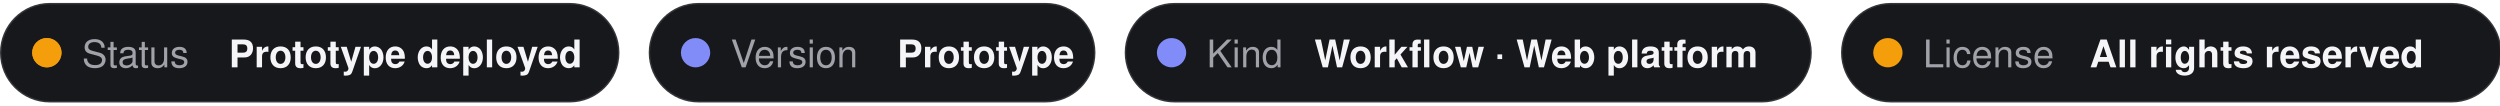
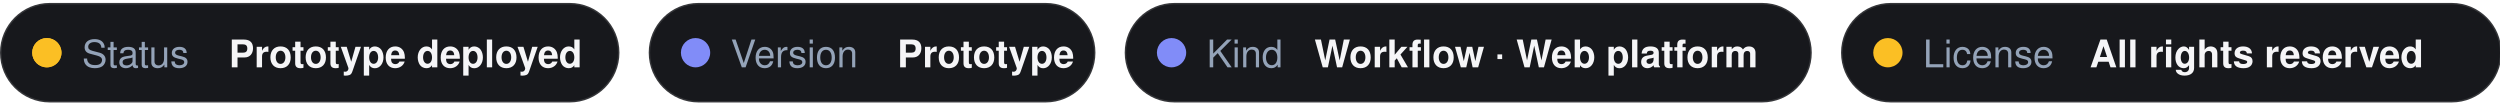
<svg xmlns="http://www.w3.org/2000/svg" viewBox="0 0 854 36" width="854" height="36" role="img" aria-label="Status Prototype deployed · Version Prototype · Kind Workflow · Web platform · License All rights reserved">
  <style>.pulse{transform-box:fill-box;transform-origin:center;animation:p 2s ease-out infinite}@keyframes p{0%{opacity:.9;transform:scale(1)}100%{opacity:0;transform:scale(2.6)}}@media (prefers-reduced-motion: reduce){*{animation:none!important}}</style>
  <rect x="0" y="1" width="211.6" height="34" rx="17" fill="#17181c" stroke="rgba(255,255,255,0.13)" />
-   <circle class="pulse" cx="16" cy="18" r="5" fill="#f59e0b" />
-   <circle cx="16" cy="18" r="5" fill="#f59e0b" />
-   <text x="28" y="23" font-family="-apple-system, BlinkMacSystemFont, 'Segoe UI', Helvetica, Arial, sans-serif" font-size="13" font-weight="500" fill="#a1a1aa" text-anchor="start" letter-spacing="0">Status</text>
+   <circle class="pulse" cx="16" cy="18" r="5" fill="#fbbf24" />
+   <circle cx="16" cy="18" r="5" fill="#fbbf24" />
+   <text x="28" y="23" font-family="-apple-system, BlinkMacSystemFont, 'Segoe UI', Helvetica, Arial, sans-serif" font-size="13" font-weight="500" fill="#94a3b8" text-anchor="start" letter-spacing="0">Status</text>
  <text x="78.2" y="23" font-family="-apple-system, BlinkMacSystemFont, 'Segoe UI', Helvetica, Arial, sans-serif" font-size="13" font-weight="600" fill="#f5f5f7" text-anchor="start" letter-spacing="0">Prototype deployed</text>
  <rect x="221.6" y="1" width="152.6" height="34" rx="17" fill="#17181c" stroke="rgba(255,255,255,0.13)" />
  <circle cx="237.6" cy="18" r="5" fill="#818cf8" />
-   <text x="249.6" y="23" font-family="-apple-system, BlinkMacSystemFont, 'Segoe UI', Helvetica, Arial, sans-serif" font-size="13" font-weight="500" fill="#a1a1aa" text-anchor="start" letter-spacing="0">Version</text>
+   <text x="249.6" y="23" font-family="-apple-system, BlinkMacSystemFont, 'Segoe UI', Helvetica, Arial, sans-serif" font-size="13" font-weight="500" fill="#94a3b8" text-anchor="start" letter-spacing="0">Version</text>
  <text x="306.5" y="23" font-family="-apple-system, BlinkMacSystemFont, 'Segoe UI', Helvetica, Arial, sans-serif" font-size="13" font-weight="600" fill="#f5f5f7" text-anchor="start" letter-spacing="0">Prototype</text>
  <rect x="384.2" y="1" width="234.7" height="34" rx="17" fill="#17181c" stroke="rgba(255,255,255,0.13)" />
  <circle cx="400.2" cy="18" r="5" fill="#818cf8" />
-   <text x="412.2" y="23" font-family="-apple-system, BlinkMacSystemFont, 'Segoe UI', Helvetica, Arial, sans-serif" font-size="13" font-weight="500" fill="#a1a1aa" text-anchor="start" letter-spacing="0">Kind</text>
+   <text x="412.2" y="23" font-family="-apple-system, BlinkMacSystemFont, 'Segoe UI', Helvetica, Arial, sans-serif" font-size="13" font-weight="500" fill="#94a3b8" text-anchor="start" letter-spacing="0">Kind</text>
  <text x="449" y="23" font-family="-apple-system, BlinkMacSystemFont, 'Segoe UI', Helvetica, Arial, sans-serif" font-size="13" font-weight="600" fill="#f5f5f7" text-anchor="start" letter-spacing="0">Workflow · Web platform</text>
  <rect x="628.9" y="1" width="225.6" height="34" rx="17" fill="#17181c" stroke="rgba(255,255,255,0.13)" />
-   <circle cx="644.9" cy="18" r="5" fill="#f59e0b" />
-   <text x="656.9" y="23" font-family="-apple-system, BlinkMacSystemFont, 'Segoe UI', Helvetica, Arial, sans-serif" font-size="13" font-weight="500" fill="#a1a1aa" text-anchor="start" letter-spacing="0">License</text>
+   <circle cx="644.9" cy="18" r="5" fill="#fbbf24" />
+   <text x="656.9" y="23" font-family="-apple-system, BlinkMacSystemFont, 'Segoe UI', Helvetica, Arial, sans-serif" font-size="13" font-weight="500" fill="#94a3b8" text-anchor="start" letter-spacing="0">License</text>
  <text x="713.8" y="23" font-family="-apple-system, BlinkMacSystemFont, 'Segoe UI', Helvetica, Arial, sans-serif" font-size="13" font-weight="600" fill="#f5f5f7" text-anchor="start" letter-spacing="0">All rights reserved</text>
</svg>
